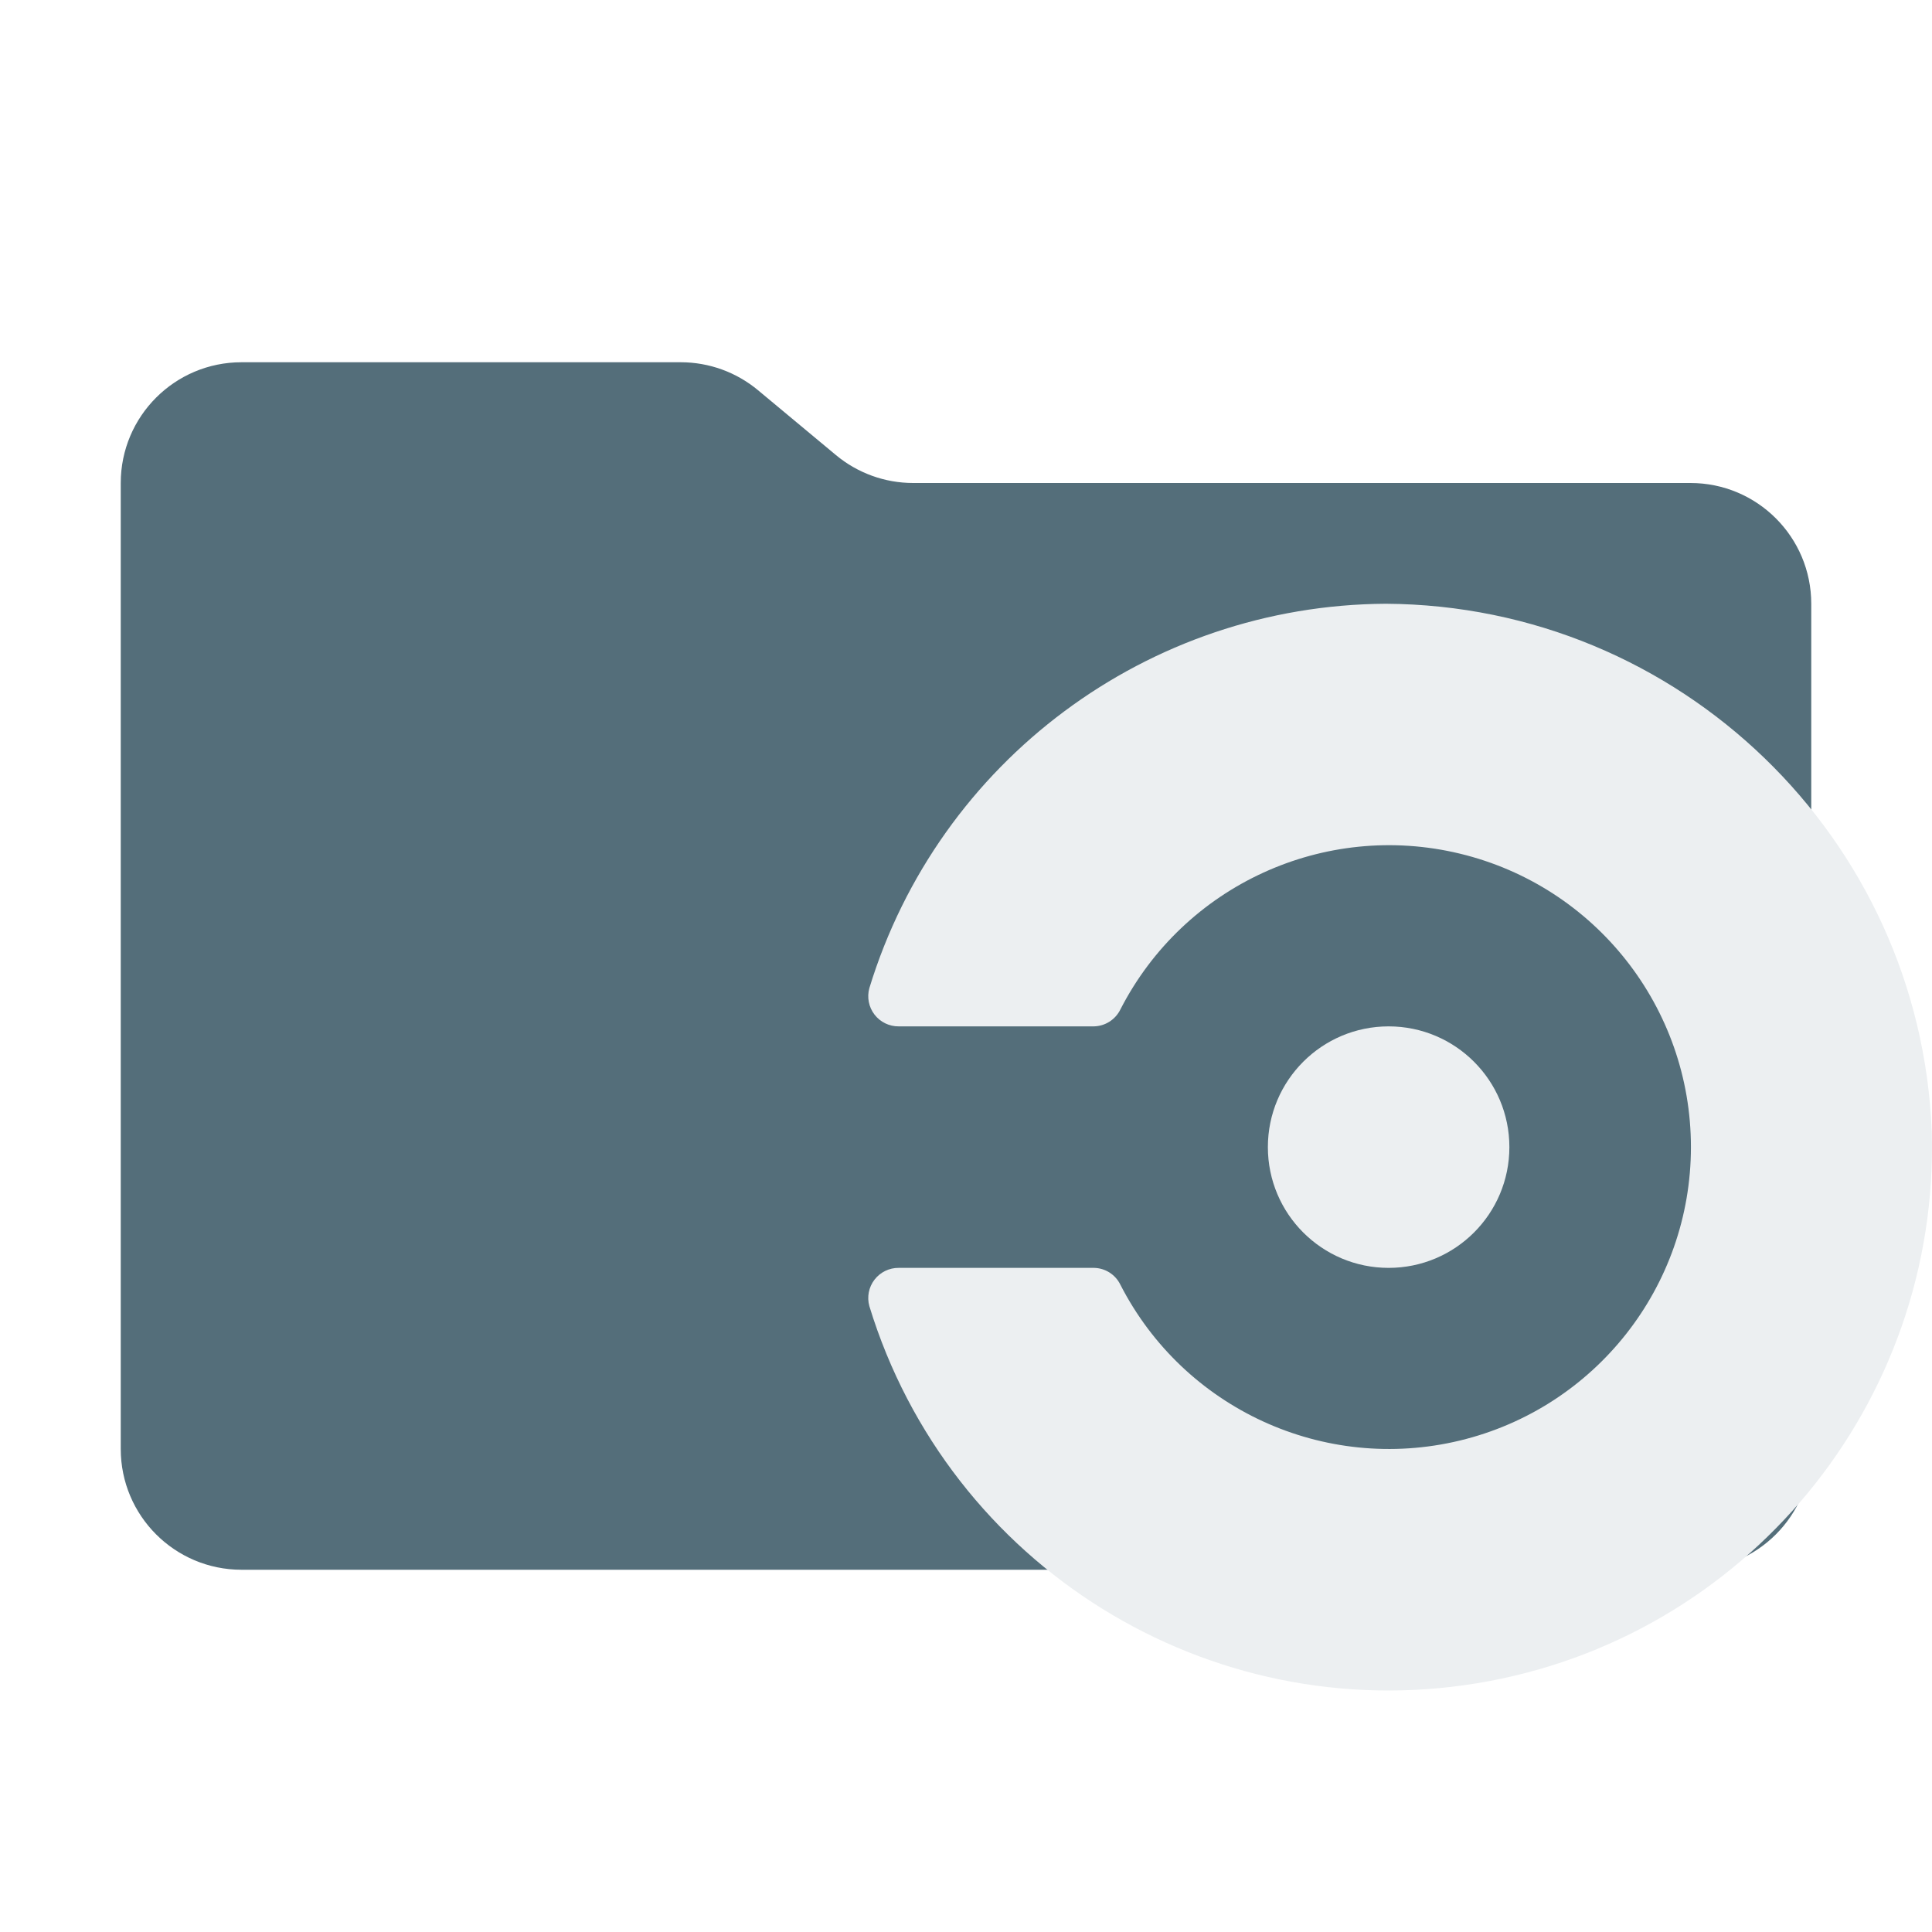
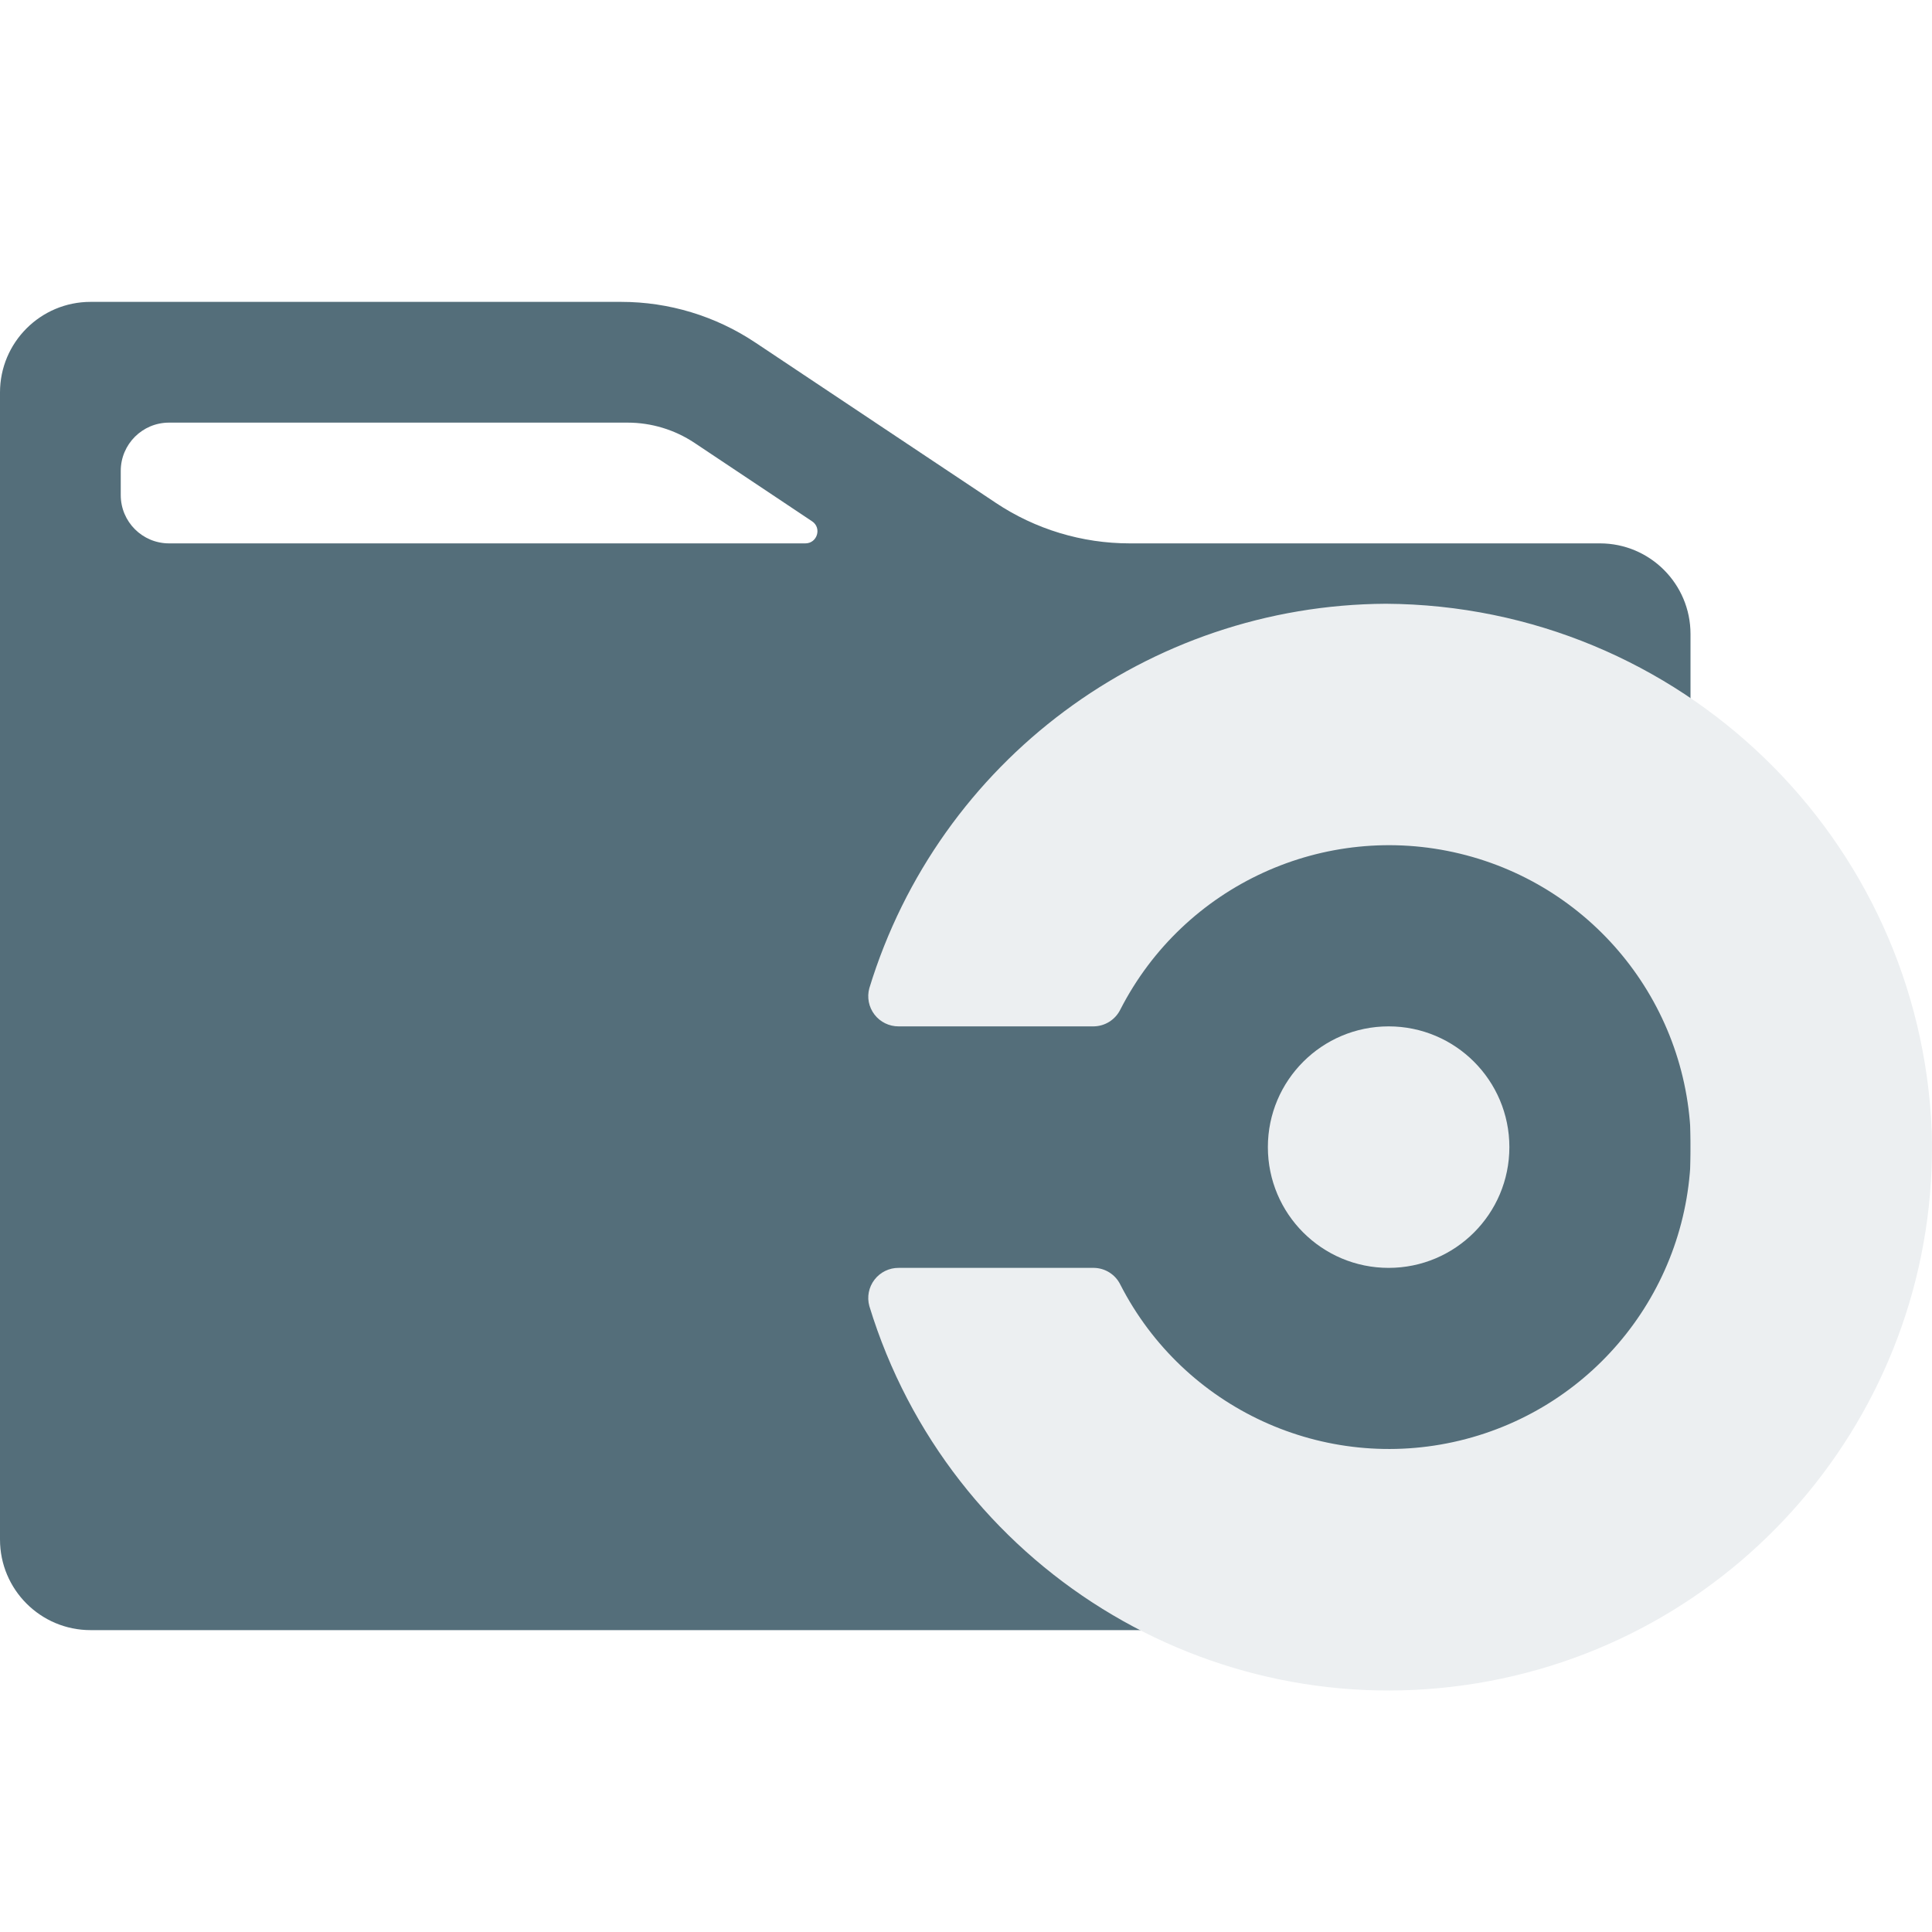
<svg xmlns="http://www.w3.org/2000/svg" viewBox="0 0 32 32">
-   <path fill="#546e7a" d="m13.844 7.536-1.288-1.072A2 2 0 0 0 11.276 6H4a2 2 0 0 0-2 2v16a2 2 0 0 0 2 2h24a2 2 0 0 0 2-2V10a2 2 0 0 0-2-2H15.124a2 2 0 0 1-1.28-.464Z" />
+   <path fill="#546e7a" d="M18.711 9C17.921 9 17.149 8.766 16.492 8.328L12.508 5.672C11.851 5.234 11.079 5 10.289 5H1.5C0.672 5 1.68804e-06 5.672 3.77034e-06 6.5L5.15279e-05 25.5C5.36102e-05 26.328 0.672 27 1.5 27H26.5C27.328 27 28 26.328 28 25.5V10.5C28 9.672 27.328 9 26.5 9H18.711ZM13.45 8.634C13.615 8.743 13.537 9 13.339 9H2.8C2.358 9 2 8.642 2 8.2V7.8C2 7.358 2.358 7 2.8 7H10.394C10.789 7 11.175 7.117 11.504 7.336L13.45 8.634Z" />
  <path fill="#eceff1" d="M22.954 10a8.997 8.997 0 0 0-8.555 6.367.5.5 0 0 0 .486.633h3.23a.5.5 0 0 0 .442-.28 5 5 0 1 1-.001 4.557.495.495 0 0 0-.439-.277h-3.232a.5.5 0 0 0-.486.633 8.997 8.997 0 0 0 17.597-2.892A9.103 9.103 0 0 0 22.954 10Z" />
  <circle cx="23" cy="19" r="2" fill="#eceff1" />
</svg>
